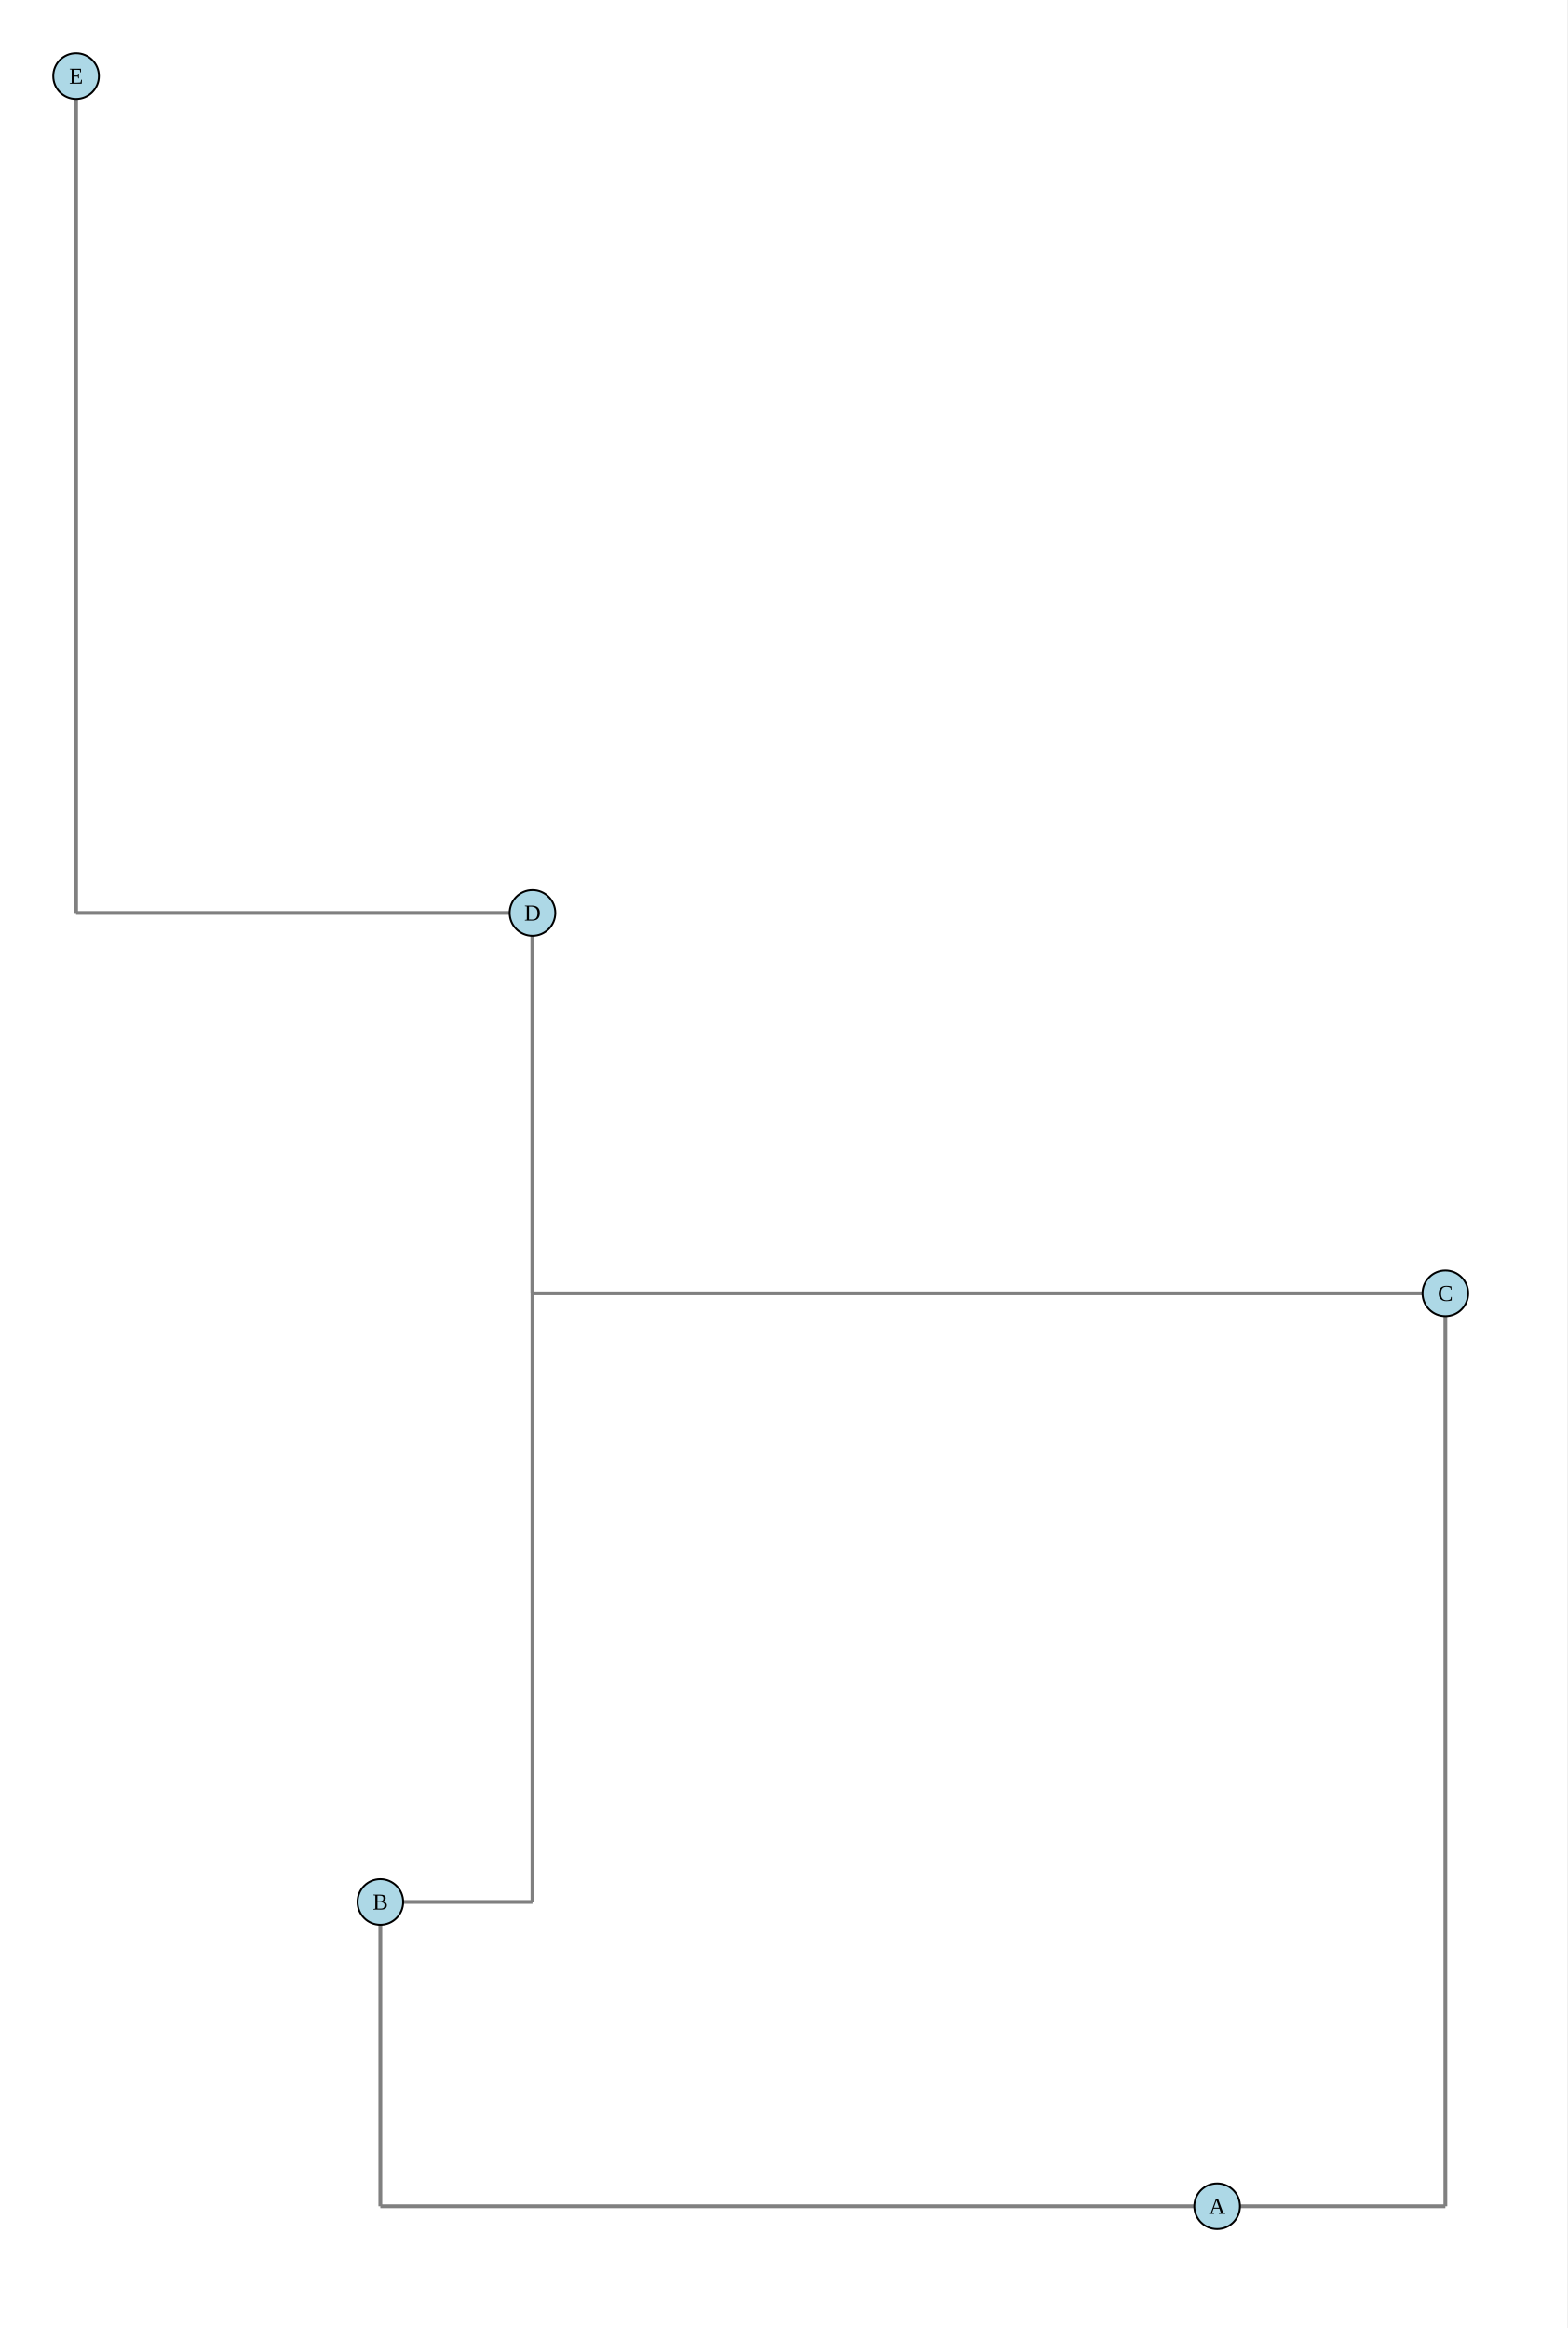
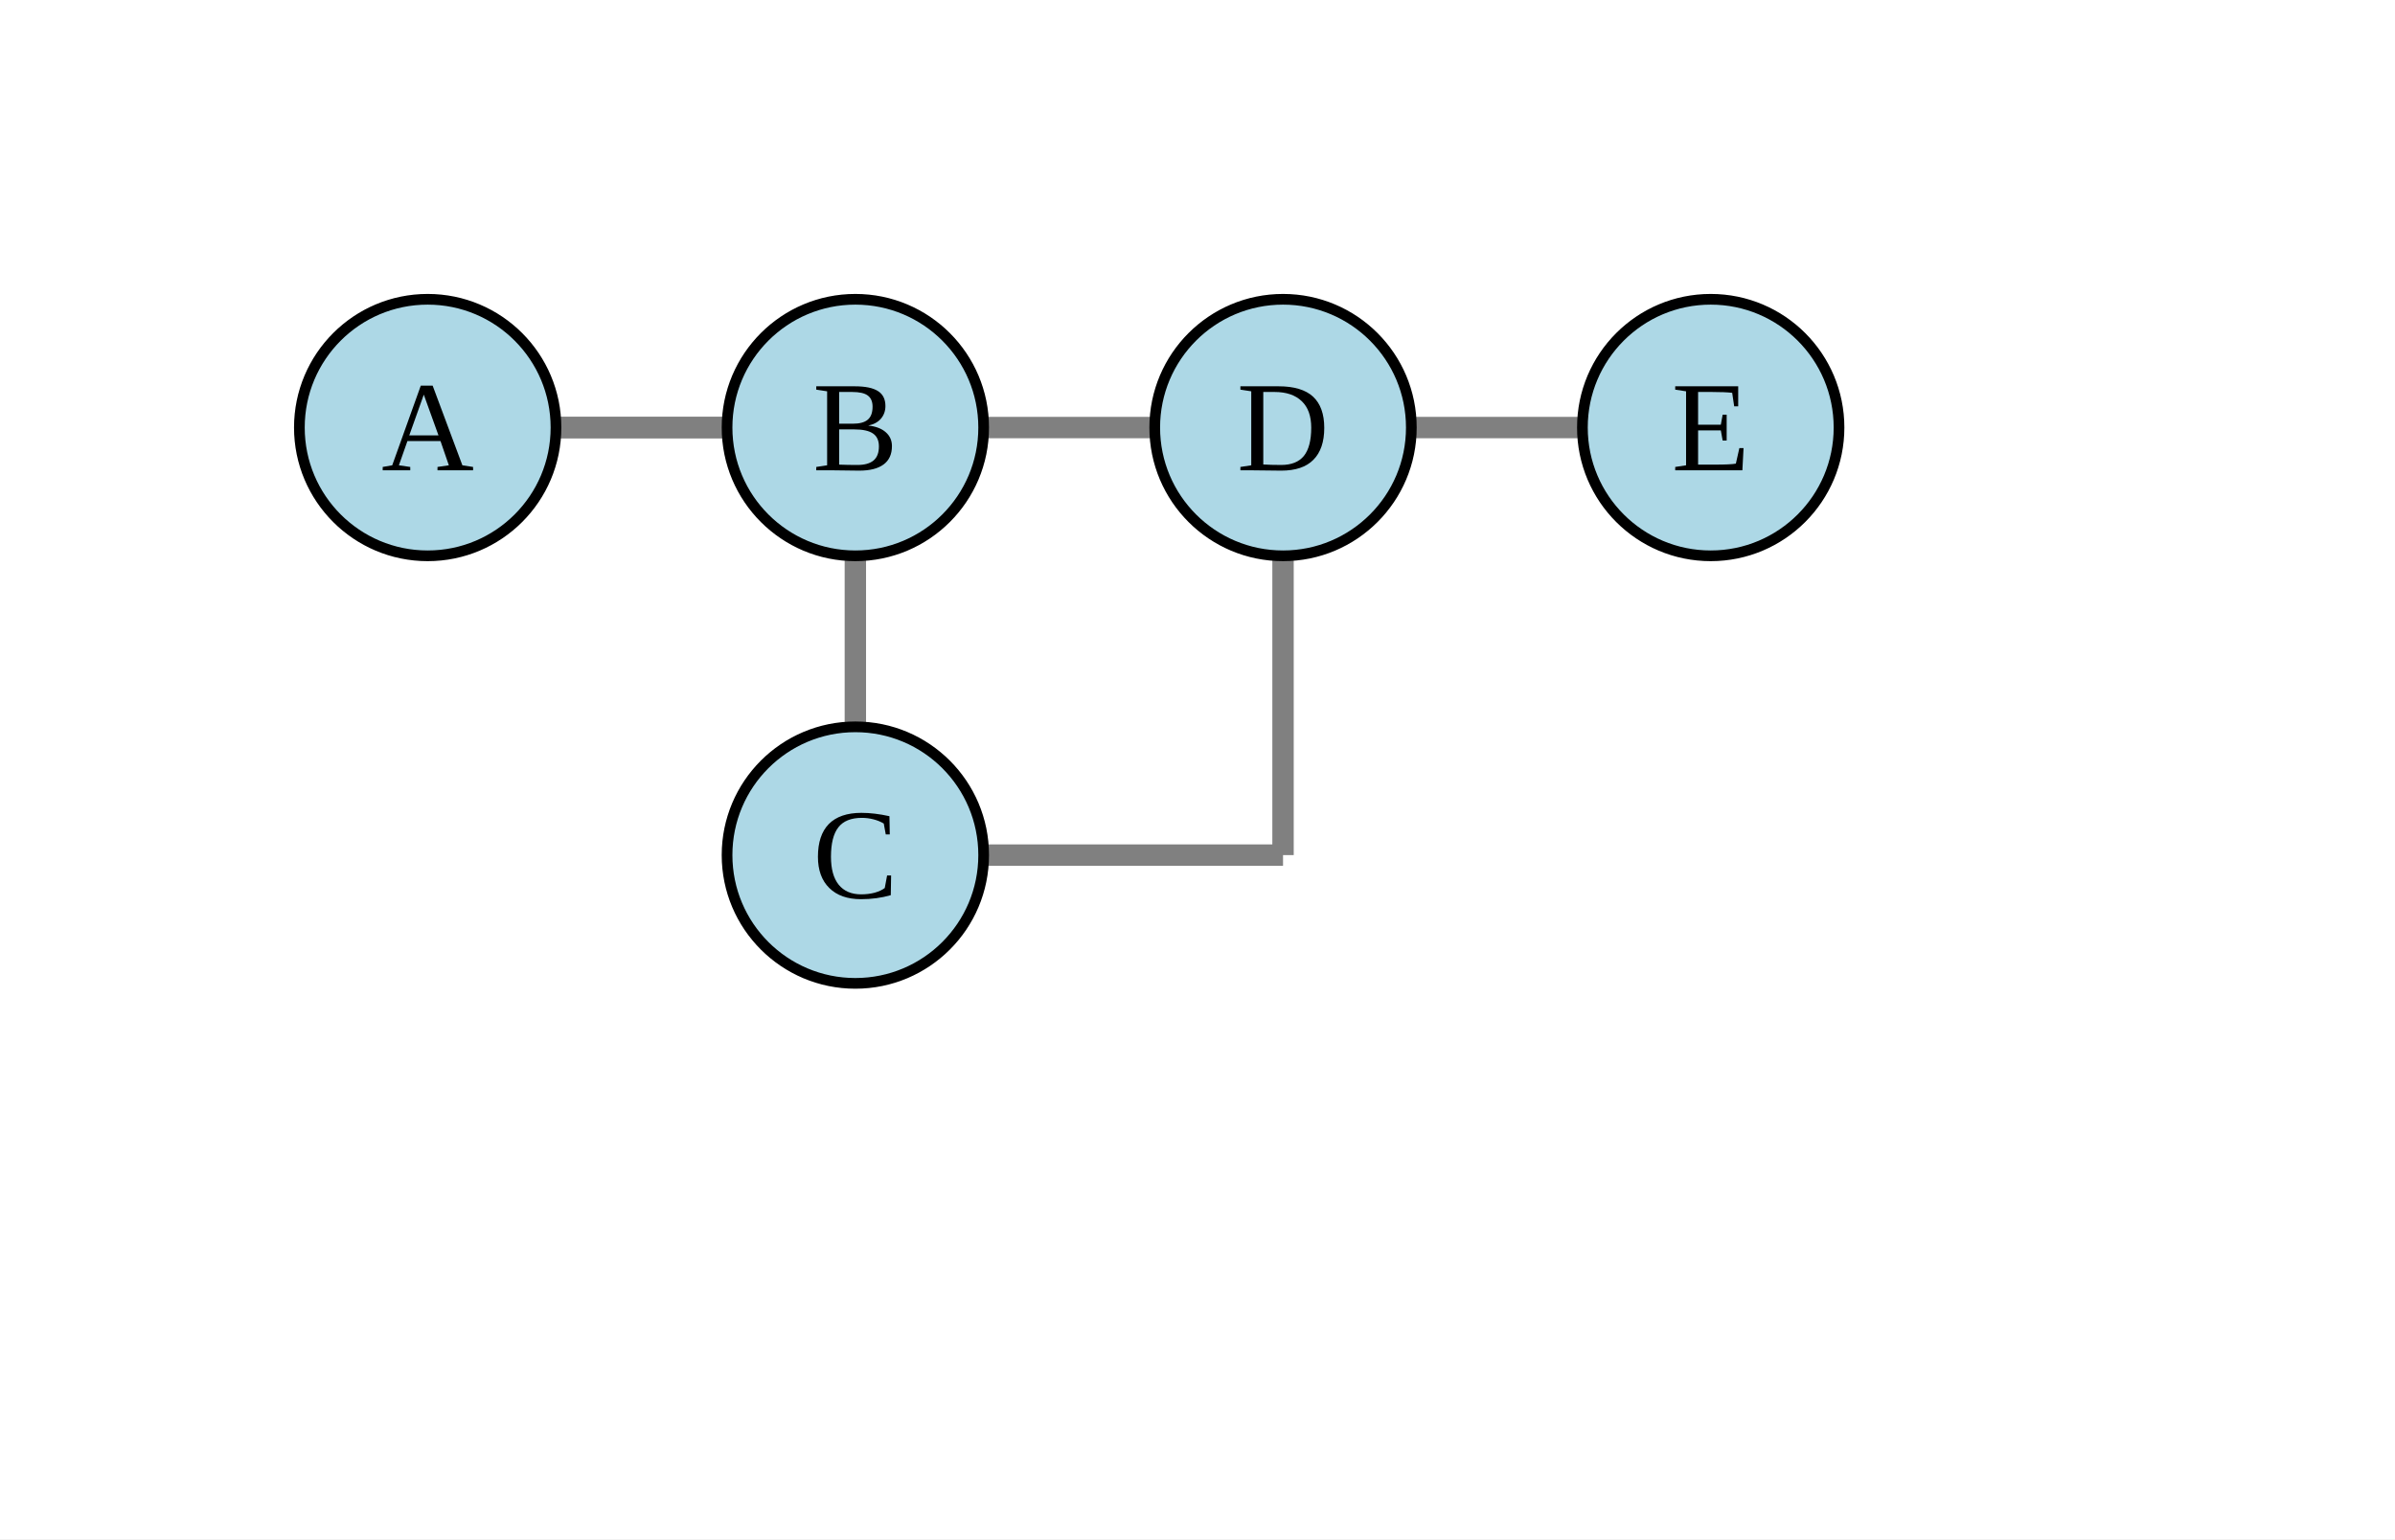
- <svg xmlns="http://www.w3.org/2000/svg" width="824" height="1224">
+ <svg xmlns="http://www.w3.org/2000/svg" width="224" height="144">
  <rect width="100%" height="100%" fill="white" />
-   <line x1="640" y1="1160" x2="200" y2="1160" stroke="gray" stroke-width="2" />
-   <line x1="200" y1="1160" x2="200" y2="1000" stroke="gray" stroke-width="2" />
-   <line x1="640" y1="1160" x2="760" y2="1160" stroke="gray" stroke-width="2" />
-   <line x1="760" y1="1160" x2="760" y2="680" stroke="gray" stroke-width="2" />
-   <line x1="200" y1="1000" x2="280" y2="1000" stroke="gray" stroke-width="2" />
-   <line x1="280" y1="1000" x2="280" y2="480" stroke="gray" stroke-width="2" />
-   <line x1="760" y1="680" x2="280" y2="680" stroke="gray" stroke-width="2" />
-   <line x1="280" y1="680" x2="280" y2="480" stroke="gray" stroke-width="2" />
-   <line x1="280" y1="480" x2="40" y2="480" stroke="gray" stroke-width="2" />
-   <line x1="40" y1="480" x2="40" y2="40" stroke="gray" stroke-width="2" />
-   <circle cx="640" cy="1160" r="12" fill="lightblue" stroke="black" />
-   <text x="640" y="1164" text-anchor="middle" font-size="12">A</text>
-   <circle cx="200" cy="1000" r="12" fill="lightblue" stroke="black" />
-   <text x="200" y="1004" text-anchor="middle" font-size="12">B</text>
-   <circle cx="760" cy="680" r="12" fill="lightblue" stroke="black" />
-   <text x="760" y="684" text-anchor="middle" font-size="12">C</text>
-   <circle cx="280" cy="480" r="12" fill="lightblue" stroke="black" />
-   <text x="280" y="484" text-anchor="middle" font-size="12">D</text>
+   <line x1="40" y1="40" x2="80" y2="40" stroke="gray" stroke-width="2" />
+   <line x1="40" y1="40" x2="80" y2="40" stroke="gray" stroke-width="2" />
+   <line x1="80" y1="40" x2="80" y2="80" stroke="gray" stroke-width="2" />
+   <line x1="80" y1="40" x2="120" y2="40" stroke="gray" stroke-width="2" />
+   <line x1="80" y1="80" x2="120" y2="80" stroke="gray" stroke-width="2" />
+   <line x1="120" y1="80" x2="120" y2="40" stroke="gray" stroke-width="2" />
+   <line x1="120" y1="40" x2="160" y2="40" stroke="gray" stroke-width="2" />
  <circle cx="40" cy="40" r="12" fill="lightblue" stroke="black" />
-   <text x="40" y="44" text-anchor="middle" font-size="12">E</text>
+   <text x="40" y="44" text-anchor="middle" font-size="12">A</text>
+   <circle cx="80" cy="40" r="12" fill="lightblue" stroke="black" />
+   <text x="80" y="44" text-anchor="middle" font-size="12">B</text>
+   <circle cx="80" cy="80" r="12" fill="lightblue" stroke="black" />
+   <text x="80" y="84" text-anchor="middle" font-size="12">C</text>
+   <circle cx="120" cy="40" r="12" fill="lightblue" stroke="black" />
+   <text x="120" y="44" text-anchor="middle" font-size="12">D</text>
+   <circle cx="160" cy="40" r="12" fill="lightblue" stroke="black" />
+   <text x="160" y="44" text-anchor="middle" font-size="12">E</text>
</svg>
